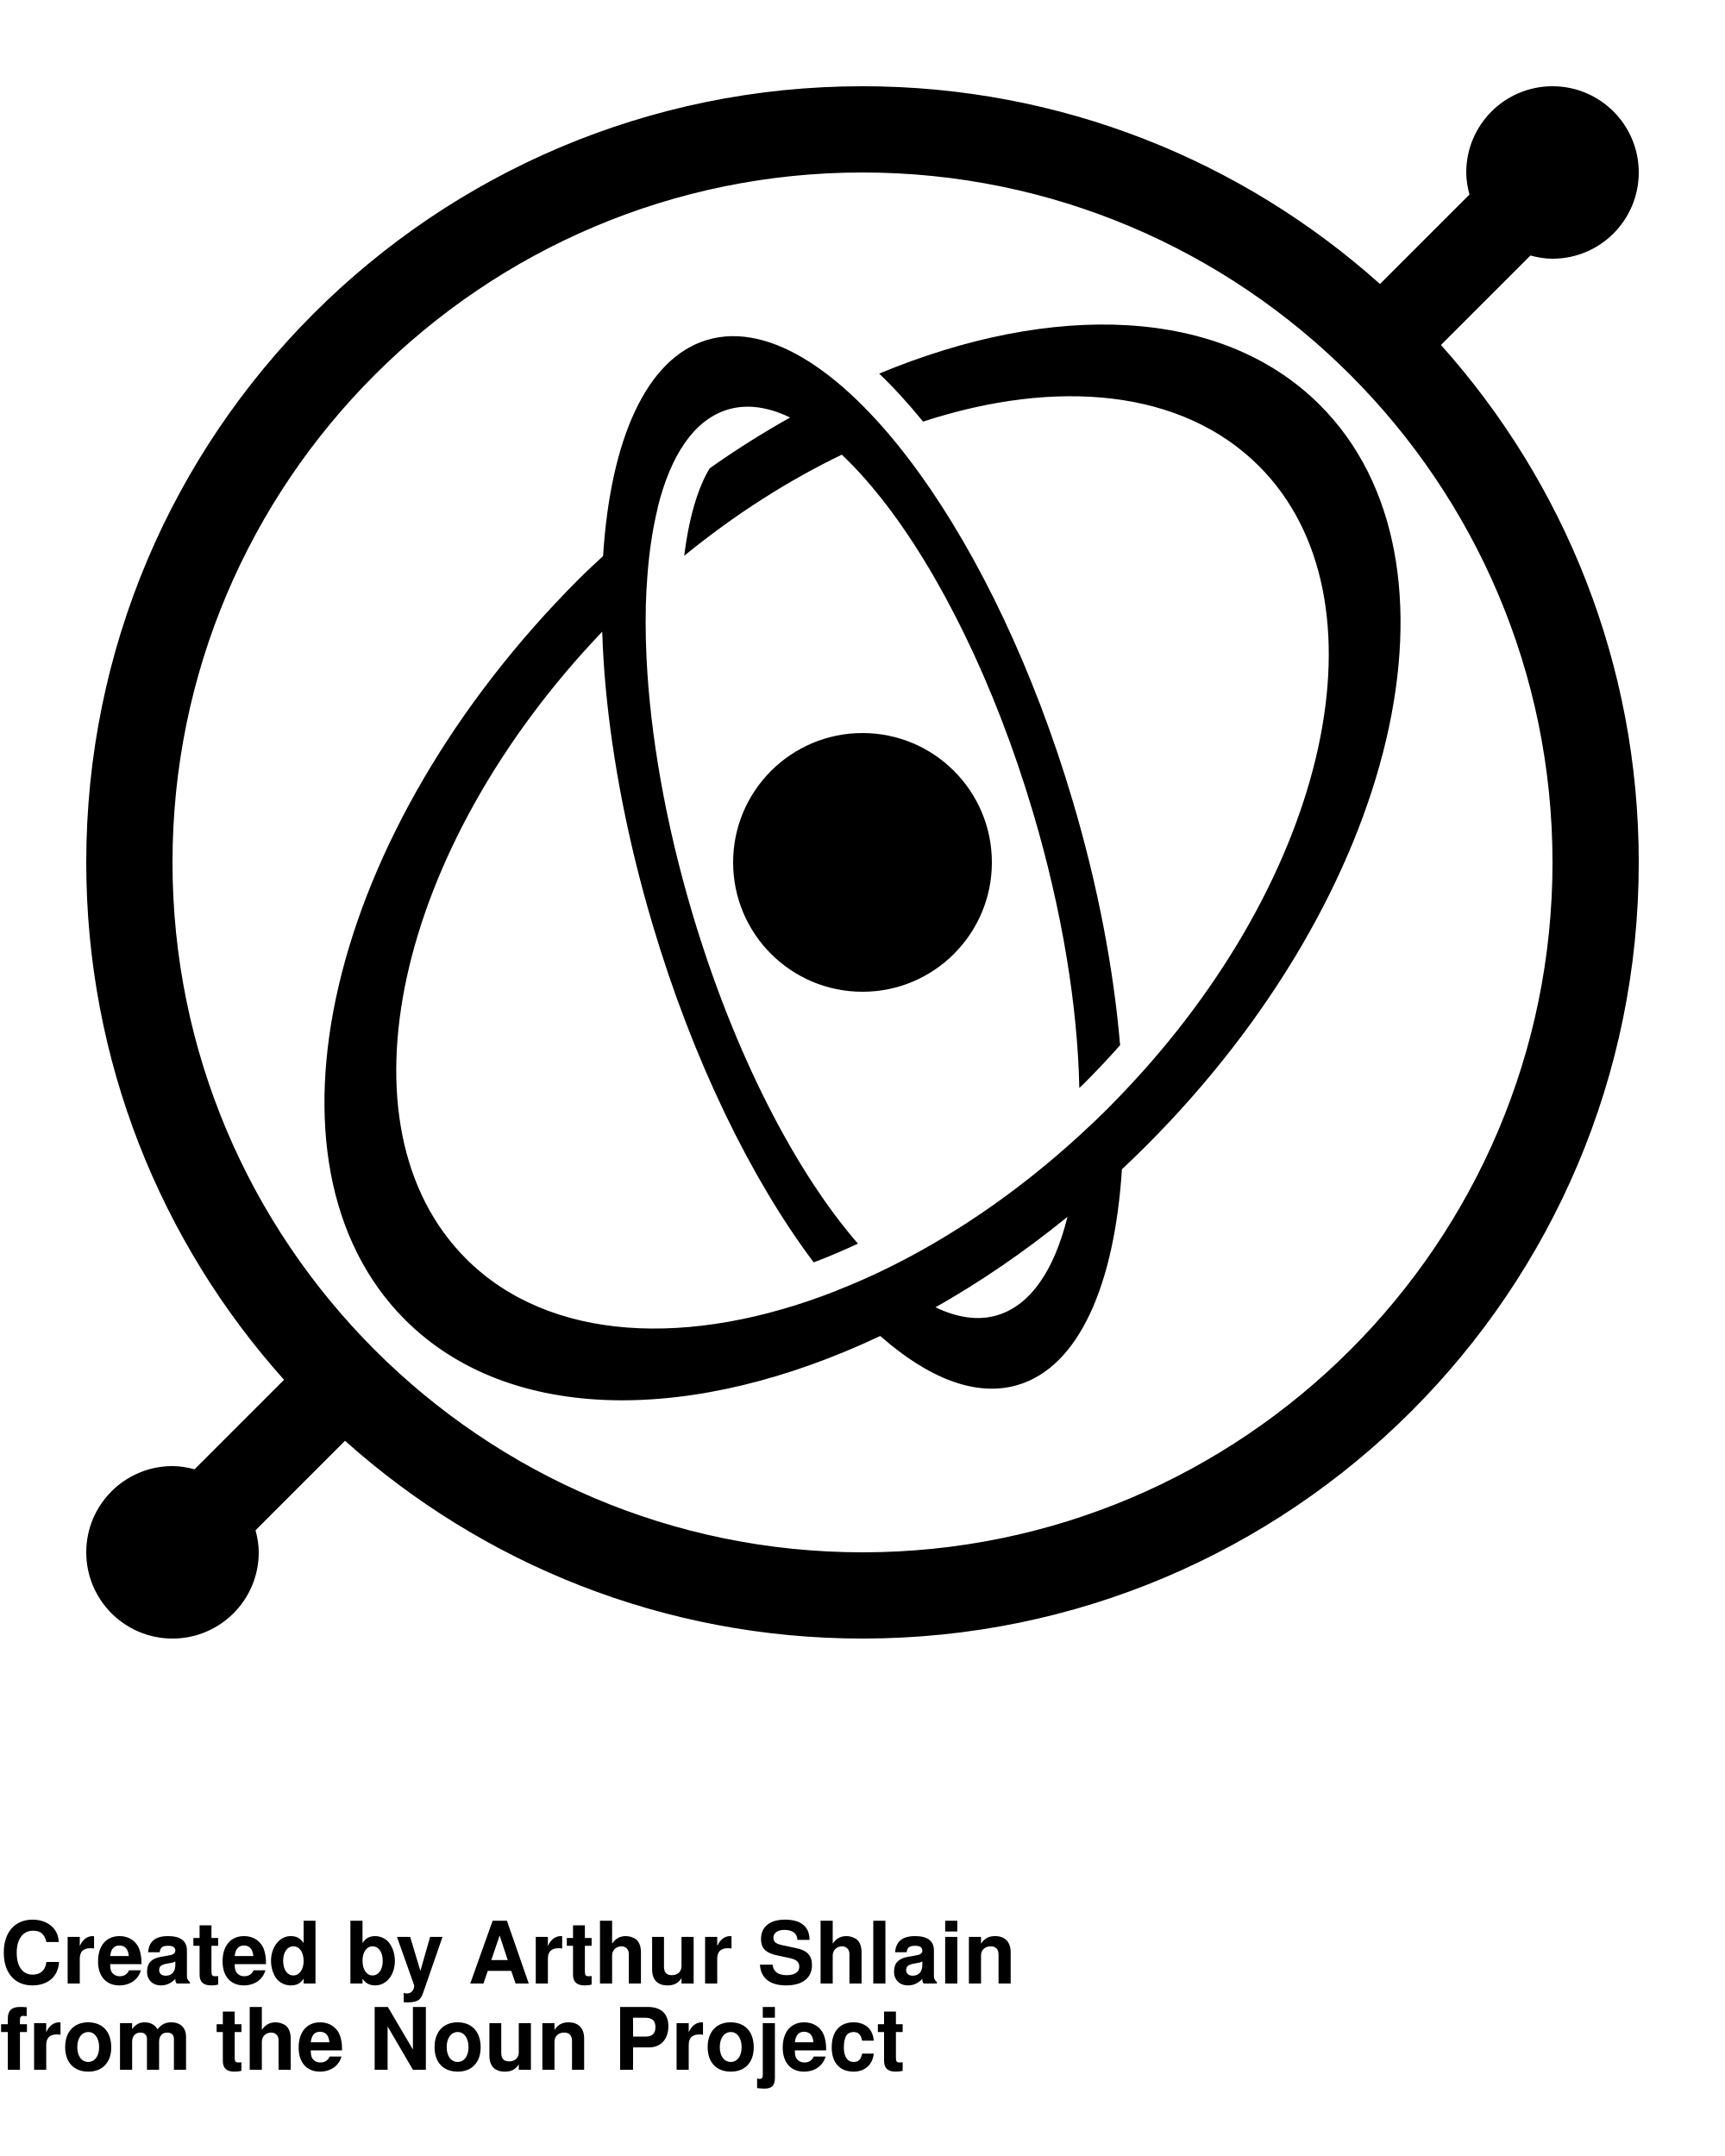
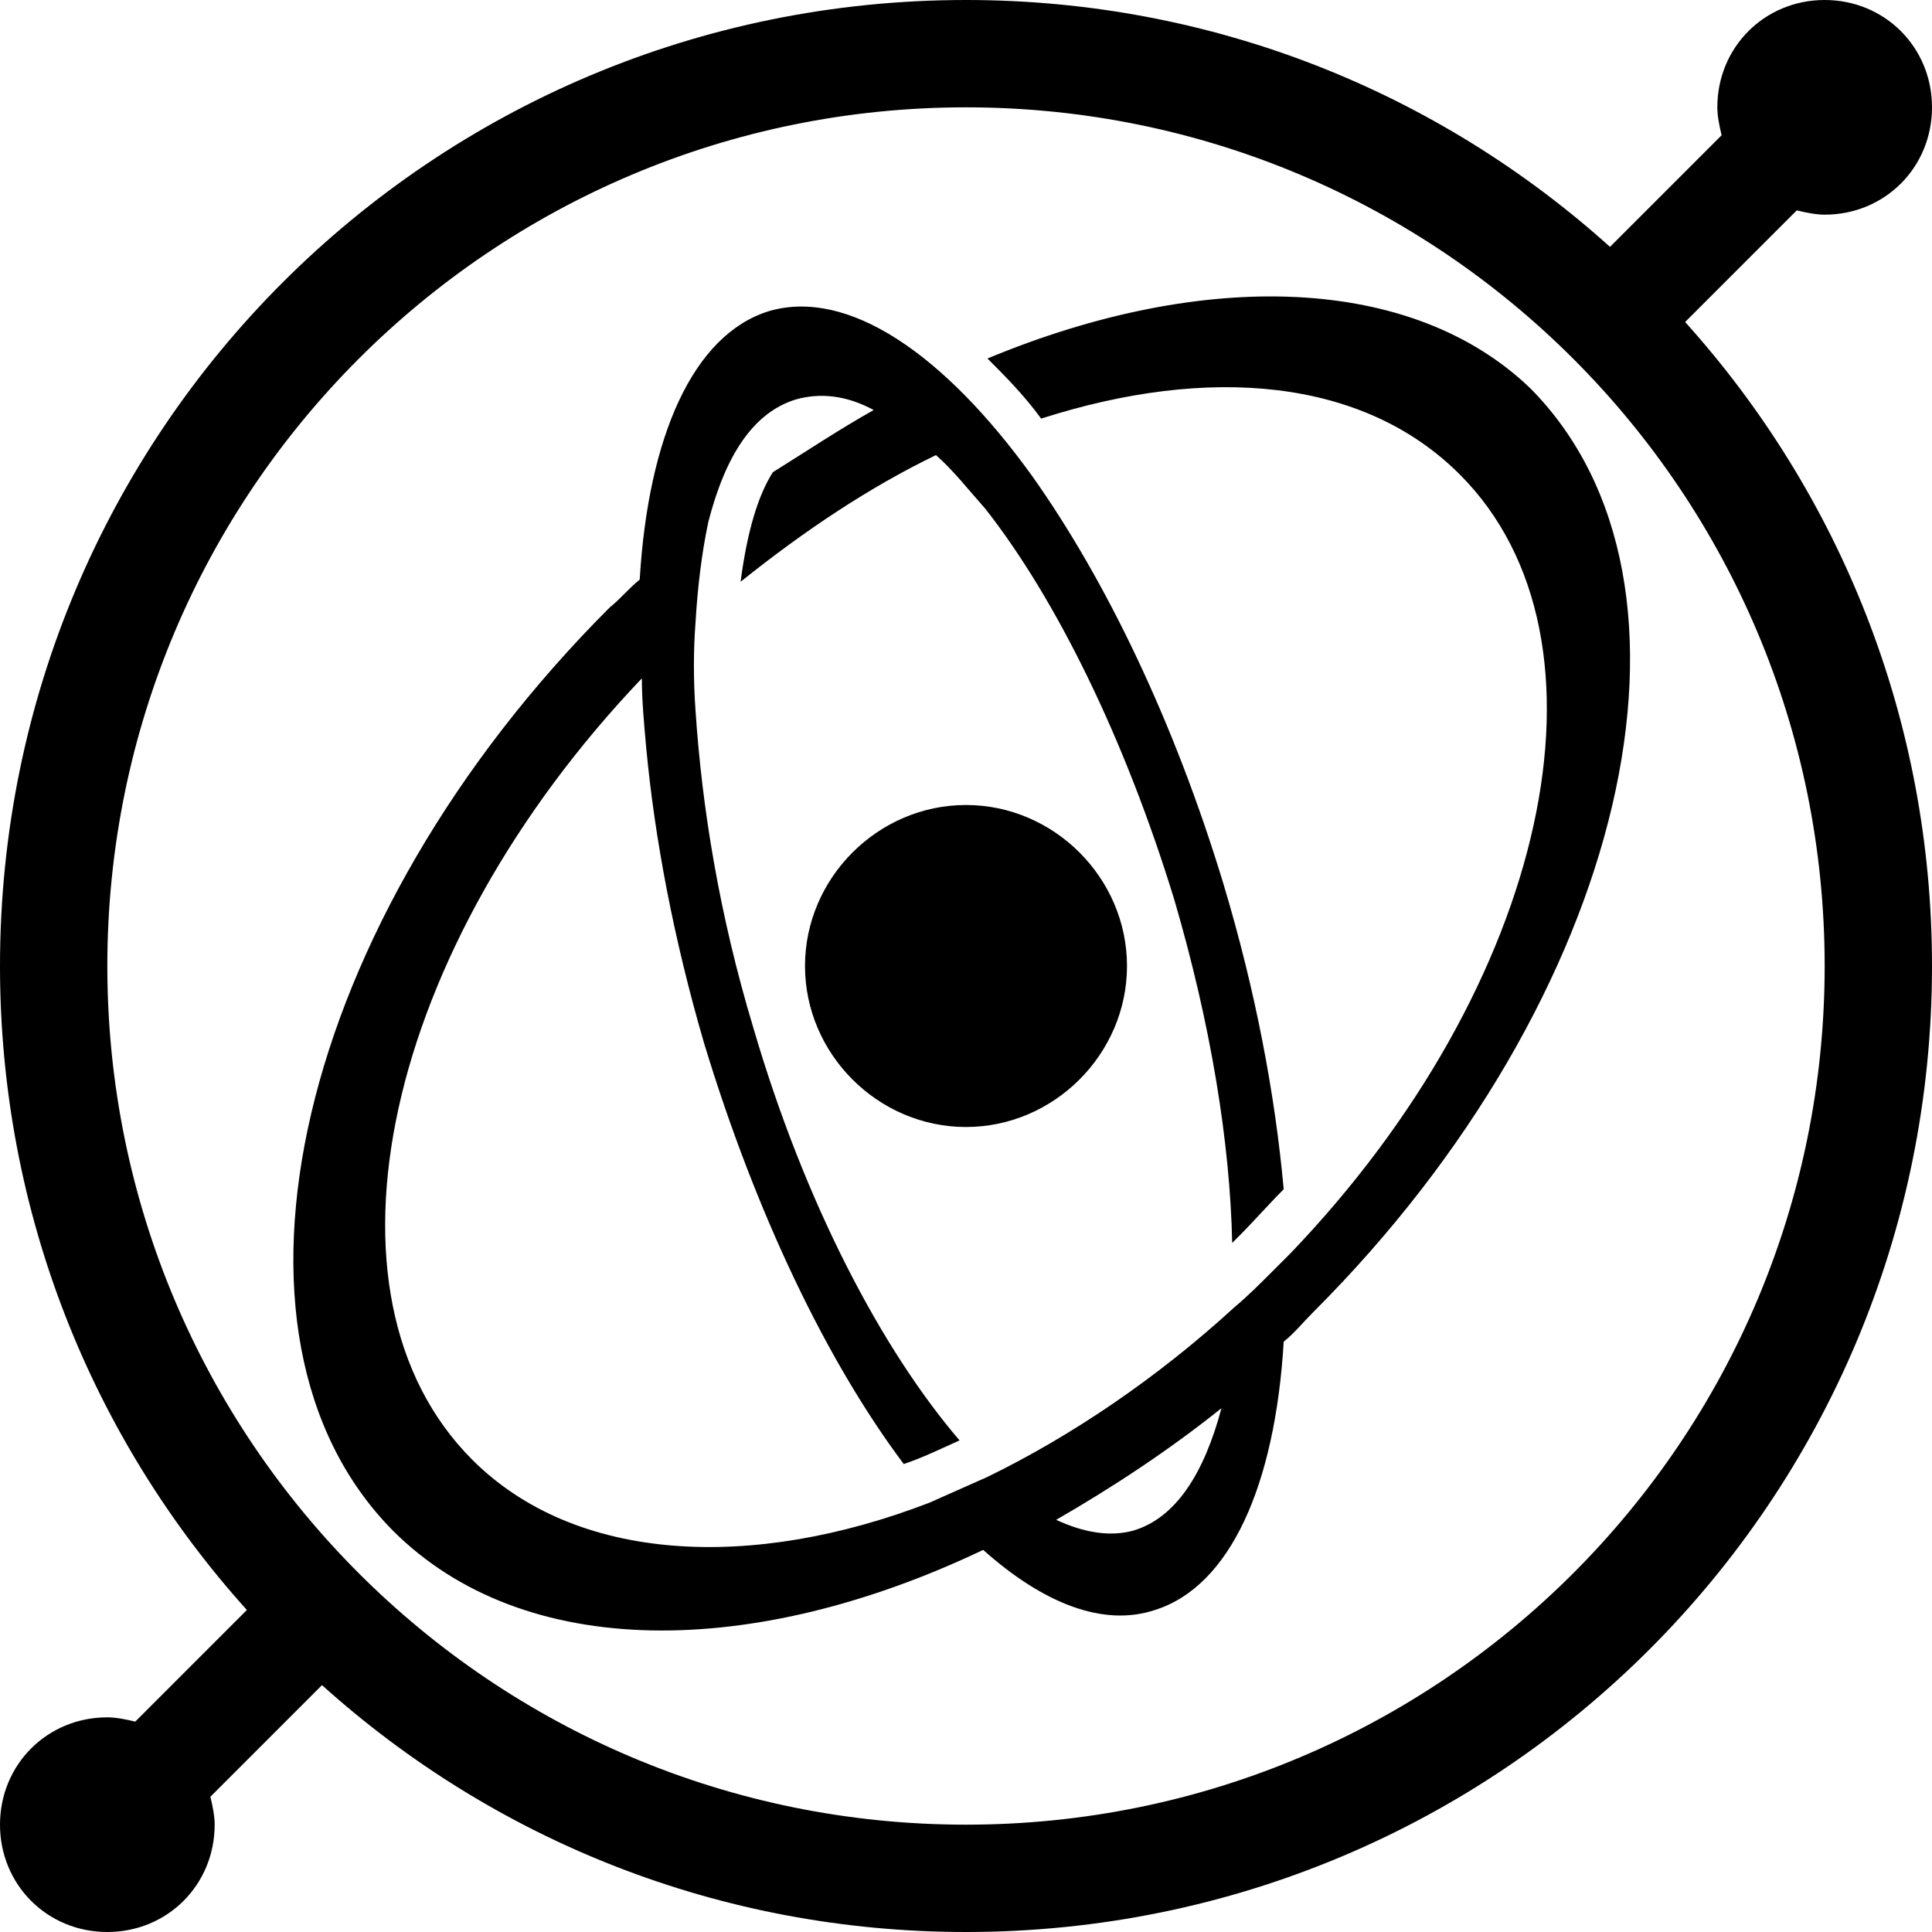
- <svg xmlns="http://www.w3.org/2000/svg" version="1.1" x="0px" y="0px" viewBox="0 0 100 125" enable-background="new 0 0 100 100" xml:space="preserve">
-   <path fill="none" d="M57.805,76.256c1.951-0.58,3.319-2.639,4.076-5.706c-2.489,2.026-5.06,3.778-7.65,5.245  C55.489,76.396,56.699,76.585,57.805,76.256z" />
-   <path fill="none" d="M50,10c-22.056,0-40,17.944-40,40c0,22.056,17.944,40,40,40c22.056,0,40-17.944,40-40  C90,27.944,72.056,10,50,10z M66.438,66.438c-0.462,0.462-0.929,0.913-1.399,1.354c-0.43,6.7-2.49,11.449-6.033,12.503  c-2.411,0.717-5.184-0.376-7.977-2.84c-10.785,5.1-21.463,5.144-27.546-0.939c-9.064-9.063-4.542-28.333,10.079-42.954  c0.458-0.458,0.928-0.887,1.395-1.324c0.425-6.718,2.489-11.478,6.038-12.532c3.658-1.087,8.143,1.982,12.272,7.698  c3.445,4.77,6.642,11.382,8.9,18.979c1.479,4.975,2.388,9.815,2.763,14.215c-0.672,0.758-1.372,1.502-2.101,2.23  c-0.086,0.086-0.177,0.167-0.264,0.253c-0.098-4.693-0.979-10.243-2.694-16.016c-2.235-7.52-5.449-13.951-8.785-18.174  c-0.761-0.963-1.527-1.81-2.291-2.53c-3.085,1.49-6.176,3.448-9.133,5.86c0.282-2.28,0.811-3.972,1.473-5.067  c1.538-1.092,3.098-2.066,4.664-2.948c-1.271-0.614-2.49-0.794-3.604-0.463c-1.953,0.58-3.323,2.64-4.079,5.709  c0.003-0.003,0.007-0.006,0.011-0.009c-0.339,1.368-0.556,2.936-0.647,4.667c-0.002,0.002-0.004,0.004-0.006,0.006  c-0.067,1.273-0.066,2.633,0.003,4.063c0.216,4.413,1.086,9.491,2.65,14.755c2.418,8.135,5.981,15.002,9.605,19.17  c-0.856,0.397-1.712,0.765-2.566,1.085c-3.61-4.808-6.982-11.656-9.335-19.573c-1.434-4.825-2.333-9.523-2.728-13.816  c-0.1-1.089-0.16-2.145-0.196-3.176c-11.994,12.557-15.568,28.678-7.891,36.357c4.817,4.817,12.961,5.199,21.461,1.856  c-0.001-0.001-0.003-0.003-0.004-0.004c0.884-0.348,1.771-0.729,2.659-1.156c3.903-1.878,7.815-4.52,11.456-7.859  c0.557-0.51,1.109-1.031,1.652-1.574c0.291-0.291,0.572-0.586,0.854-0.882c11.988-12.554,15.558-28.669,7.883-36.343  c-4.44-4.439-11.704-5.112-19.47-2.575c-0.846-1.041-1.695-1.97-2.544-2.783c10.09-4.196,19.843-3.885,25.549,1.822  C85.581,32.547,81.06,51.817,66.438,66.438z M57.5,50c0,4.143-3.357,7.5-7.5,7.5c-4.142,0-7.5-3.357-7.5-7.5  c0-4.142,3.358-7.5,7.5-7.5C54.143,42.5,57.5,45.858,57.5,50z" />
-   <path d="M88.721,14.814C89.132,14.923,89.555,15,90,15c2.762,0,5-2.238,5-5s-2.238-5-5-5s-5,2.238-5,5  c0,0.445,0.077,0.868,0.186,1.279l-5.188,5.187C72.037,9.339,61.526,5,50,5C25.147,5,5,25.147,5,50  c0,11.526,4.339,22.037,11.466,29.998l-5.187,5.188C10.868,85.077,10.445,85,10,85c-2.761,0-5,2.238-5,5s2.239,5,5,5s5-2.238,5-5  c0-0.445-0.077-0.868-0.186-1.279l5.187-5.188C27.963,90.661,38.473,95,50,95c24.853,0,45-20.147,45-45  c0-11.527-4.339-22.037-11.467-29.999L88.721,14.814z M50,90c-22.056,0-40-17.944-40-40c0-22.056,17.944-40,40-40  c22.056,0,40,17.944,40,40C90,72.056,72.056,90,50,90z" />
-   <path d="M50.967,21.661c0.849,0.813,1.699,1.742,2.544,2.783c7.766-2.537,15.029-1.864,19.47,2.575  c7.675,7.674,4.105,23.79-7.883,36.343c-0.282,0.296-0.563,0.591-0.854,0.882c-0.543,0.543-1.096,1.064-1.652,1.574  c-3.641,3.34-7.553,5.981-11.456,7.859c-0.888,0.427-1.775,0.809-2.659,1.156c0.001,0.001,0.002,0.003,0.004,0.004  c-8.5,3.343-16.645,2.961-21.461-1.856c-7.677-7.679-4.103-23.8,7.891-36.357c0.036,1.032,0.096,2.087,0.196,3.176  c0.395,4.293,1.293,8.991,2.728,13.816c2.353,7.917,5.725,14.766,9.335,19.573c0.854-0.32,1.709-0.688,2.566-1.085  c-3.624-4.168-7.187-11.035-9.605-19.17c-1.564-5.264-2.434-10.342-2.65-14.755c-0.07-1.431-0.07-2.79-0.003-4.063  c0.002-0.002,0.004-0.004,0.006-0.006c0.091-1.73,0.308-3.298,0.647-4.667c-0.003,0.003-0.007,0.006-0.011,0.009  c0.756-3.069,2.126-5.129,4.079-5.709c1.114-0.331,2.333-0.151,3.604,0.463c-1.566,0.882-3.126,1.856-4.664,2.948  c-0.662,1.095-1.191,2.787-1.473,5.067c2.957-2.413,6.047-4.371,9.133-5.86c0.763,0.72,1.53,1.567,2.291,2.53  c3.336,4.223,6.55,10.654,8.785,18.174c1.716,5.773,2.597,11.323,2.694,16.016c0.087-0.086,0.178-0.167,0.264-0.253  c0.729-0.729,1.429-1.473,2.101-2.23c-0.375-4.4-1.283-9.24-2.763-14.215c-2.259-7.598-5.455-14.209-8.9-18.979  c-4.129-5.716-8.614-8.785-12.272-7.698c-3.549,1.055-5.613,5.814-6.038,12.532c-0.467,0.437-0.937,0.866-1.395,1.324  C18.941,48.184,14.419,67.453,23.483,76.517c6.083,6.083,16.761,6.039,27.546,0.939c2.793,2.464,5.565,3.557,7.977,2.84  c3.543-1.054,5.604-5.803,6.033-12.503c0.471-0.441,0.938-0.893,1.399-1.354C81.06,51.817,85.581,32.547,76.517,23.483  C70.811,17.776,61.058,17.465,50.967,21.661z M57.805,76.256c-1.105,0.329-2.315,0.141-3.574-0.461  c2.591-1.467,5.161-3.219,7.65-5.245C61.124,73.617,59.756,75.676,57.805,76.256z" />
-   <circle cx="50" cy="50" r="7.5" />
-   <text x="0" y="115" fill="#000000" font-size="5px" font-weight="bold" font-family="'Helvetica Neue', Helvetica, Arial-Unicode, Arial, Sans-serif">Created by Arthur Shlain</text>
-   <text x="0" y="120" fill="#000000" font-size="5px" font-weight="bold" font-family="'Helvetica Neue', Helvetica, Arial-Unicode, Arial, Sans-serif">from the Noun Project</text>
+ <svg xmlns="http://www.w3.org/2000/svg" version="1.1" id="Gyroscope" x="0px" y="0px" viewBox="0 0 90 90" style="enable-background:new 0 0 90 90;" xml:space="preserve">
+   <path d="M83.7,9.8C84.1,9.9,84.6,10,85,10c2.8,0,5-2.2,5-5s-2.2-5-5-5s-5,2.2-5,5c0,0.4,0.1,0.9,0.2,1.3L75,11.5C67,4.3,56.5,0,45,0  C20.1,0,0,20.1,0,45c0,11.5,4.3,22,11.5,30l-5.2,5.2C5.9,80.1,5.4,80,5,80c-2.8,0-5,2.2-5,5s2.2,5,5,5s5-2.2,5-5  c0-0.4-0.1-0.9-0.2-1.3l5.2-5.2C23,85.7,33.5,90,45,90c24.9,0,45-20.1,45-45c0-11.5-4.3-22-11.5-30L83.7,9.8z M45,85  C22.9,85,5,67.1,5,45S22.9,5,45,5s40,17.9,40,40S67.1,85,45,85z" />
+   <path d="M46,16.7c0.8,0.8,1.7,1.7,2.5,2.8c7.8-2.5,15-1.9,19.5,2.6c7.7,7.7,4.1,23.8-7.9,36.3c-0.3,0.3-0.6,0.6-0.9,0.9  c-0.5,0.5-1.1,1.1-1.7,1.6c-3.6,3.3-7.6,6-11.5,7.9c-0.9,0.4-1.8,0.8-2.7,1.2c0,0,0,0,0,0C35,73.2,26.8,72.8,22,68  c-7.7-7.7-4.1-23.8,7.9-36.4c0,1,0.1,2.1,0.2,3.2c0.4,4.3,1.3,9,2.7,13.8c2.4,7.9,5.7,14.8,9.3,19.6c0.9-0.3,1.7-0.7,2.6-1.1  c-3.6-4.2-7.2-11-9.6-19.2c-1.6-5.3-2.4-10.3-2.7-14.8c-0.1-1.4-0.1-2.8,0-4.1c0,0,0,0,0,0c0.1-1.7,0.3-3.3,0.6-4.7c0,0,0,0,0,0  c0.8-3.1,2.1-5.1,4.1-5.7c1.1-0.3,2.3-0.2,3.6,0.5c-1.6,0.9-3.1,1.9-4.7,2.9c-0.7,1.1-1.2,2.8-1.5,5.1c3-2.4,6-4.4,9.1-5.9  c0.8,0.7,1.5,1.6,2.3,2.5c3.3,4.2,6.5,10.7,8.8,18.2c1.7,5.8,2.6,11.3,2.7,16c0.1-0.1,0.2-0.2,0.3-0.3c0.7-0.7,1.4-1.5,2.1-2.2  c-0.4-4.4-1.3-9.2-2.8-14.2c-2.3-7.6-5.5-14.2-8.9-19c-4.1-5.7-8.6-8.8-12.3-7.7c-3.5,1.1-5.6,5.8-6,12.5c-0.5,0.4-0.9,0.9-1.4,1.3  c-14.6,14.6-19.1,33.9-10.1,43c6.1,6.1,16.8,6,27.5,0.9c2.8,2.5,5.6,3.6,8,2.8c3.5-1.1,5.6-5.8,6-12.5c0.5-0.4,0.9-0.9,1.4-1.4  c14.6-14.6,19.1-33.9,10.1-43C65.8,12.8,56.1,12.5,46,16.7z M52.8,71.3c-1.1,0.3-2.3,0.1-3.6-0.5c2.6-1.5,5.2-3.2,7.7-5.2  C56.1,68.6,54.8,70.7,52.8,71.3z" />
+   <path d="M45,37.5c4.1,0,7.5,3.4,7.5,7.5s-3.4,7.5-7.5,7.5s-7.5-3.4-7.5-7.5S40.9,37.5,45,37.5z" />
</svg>
